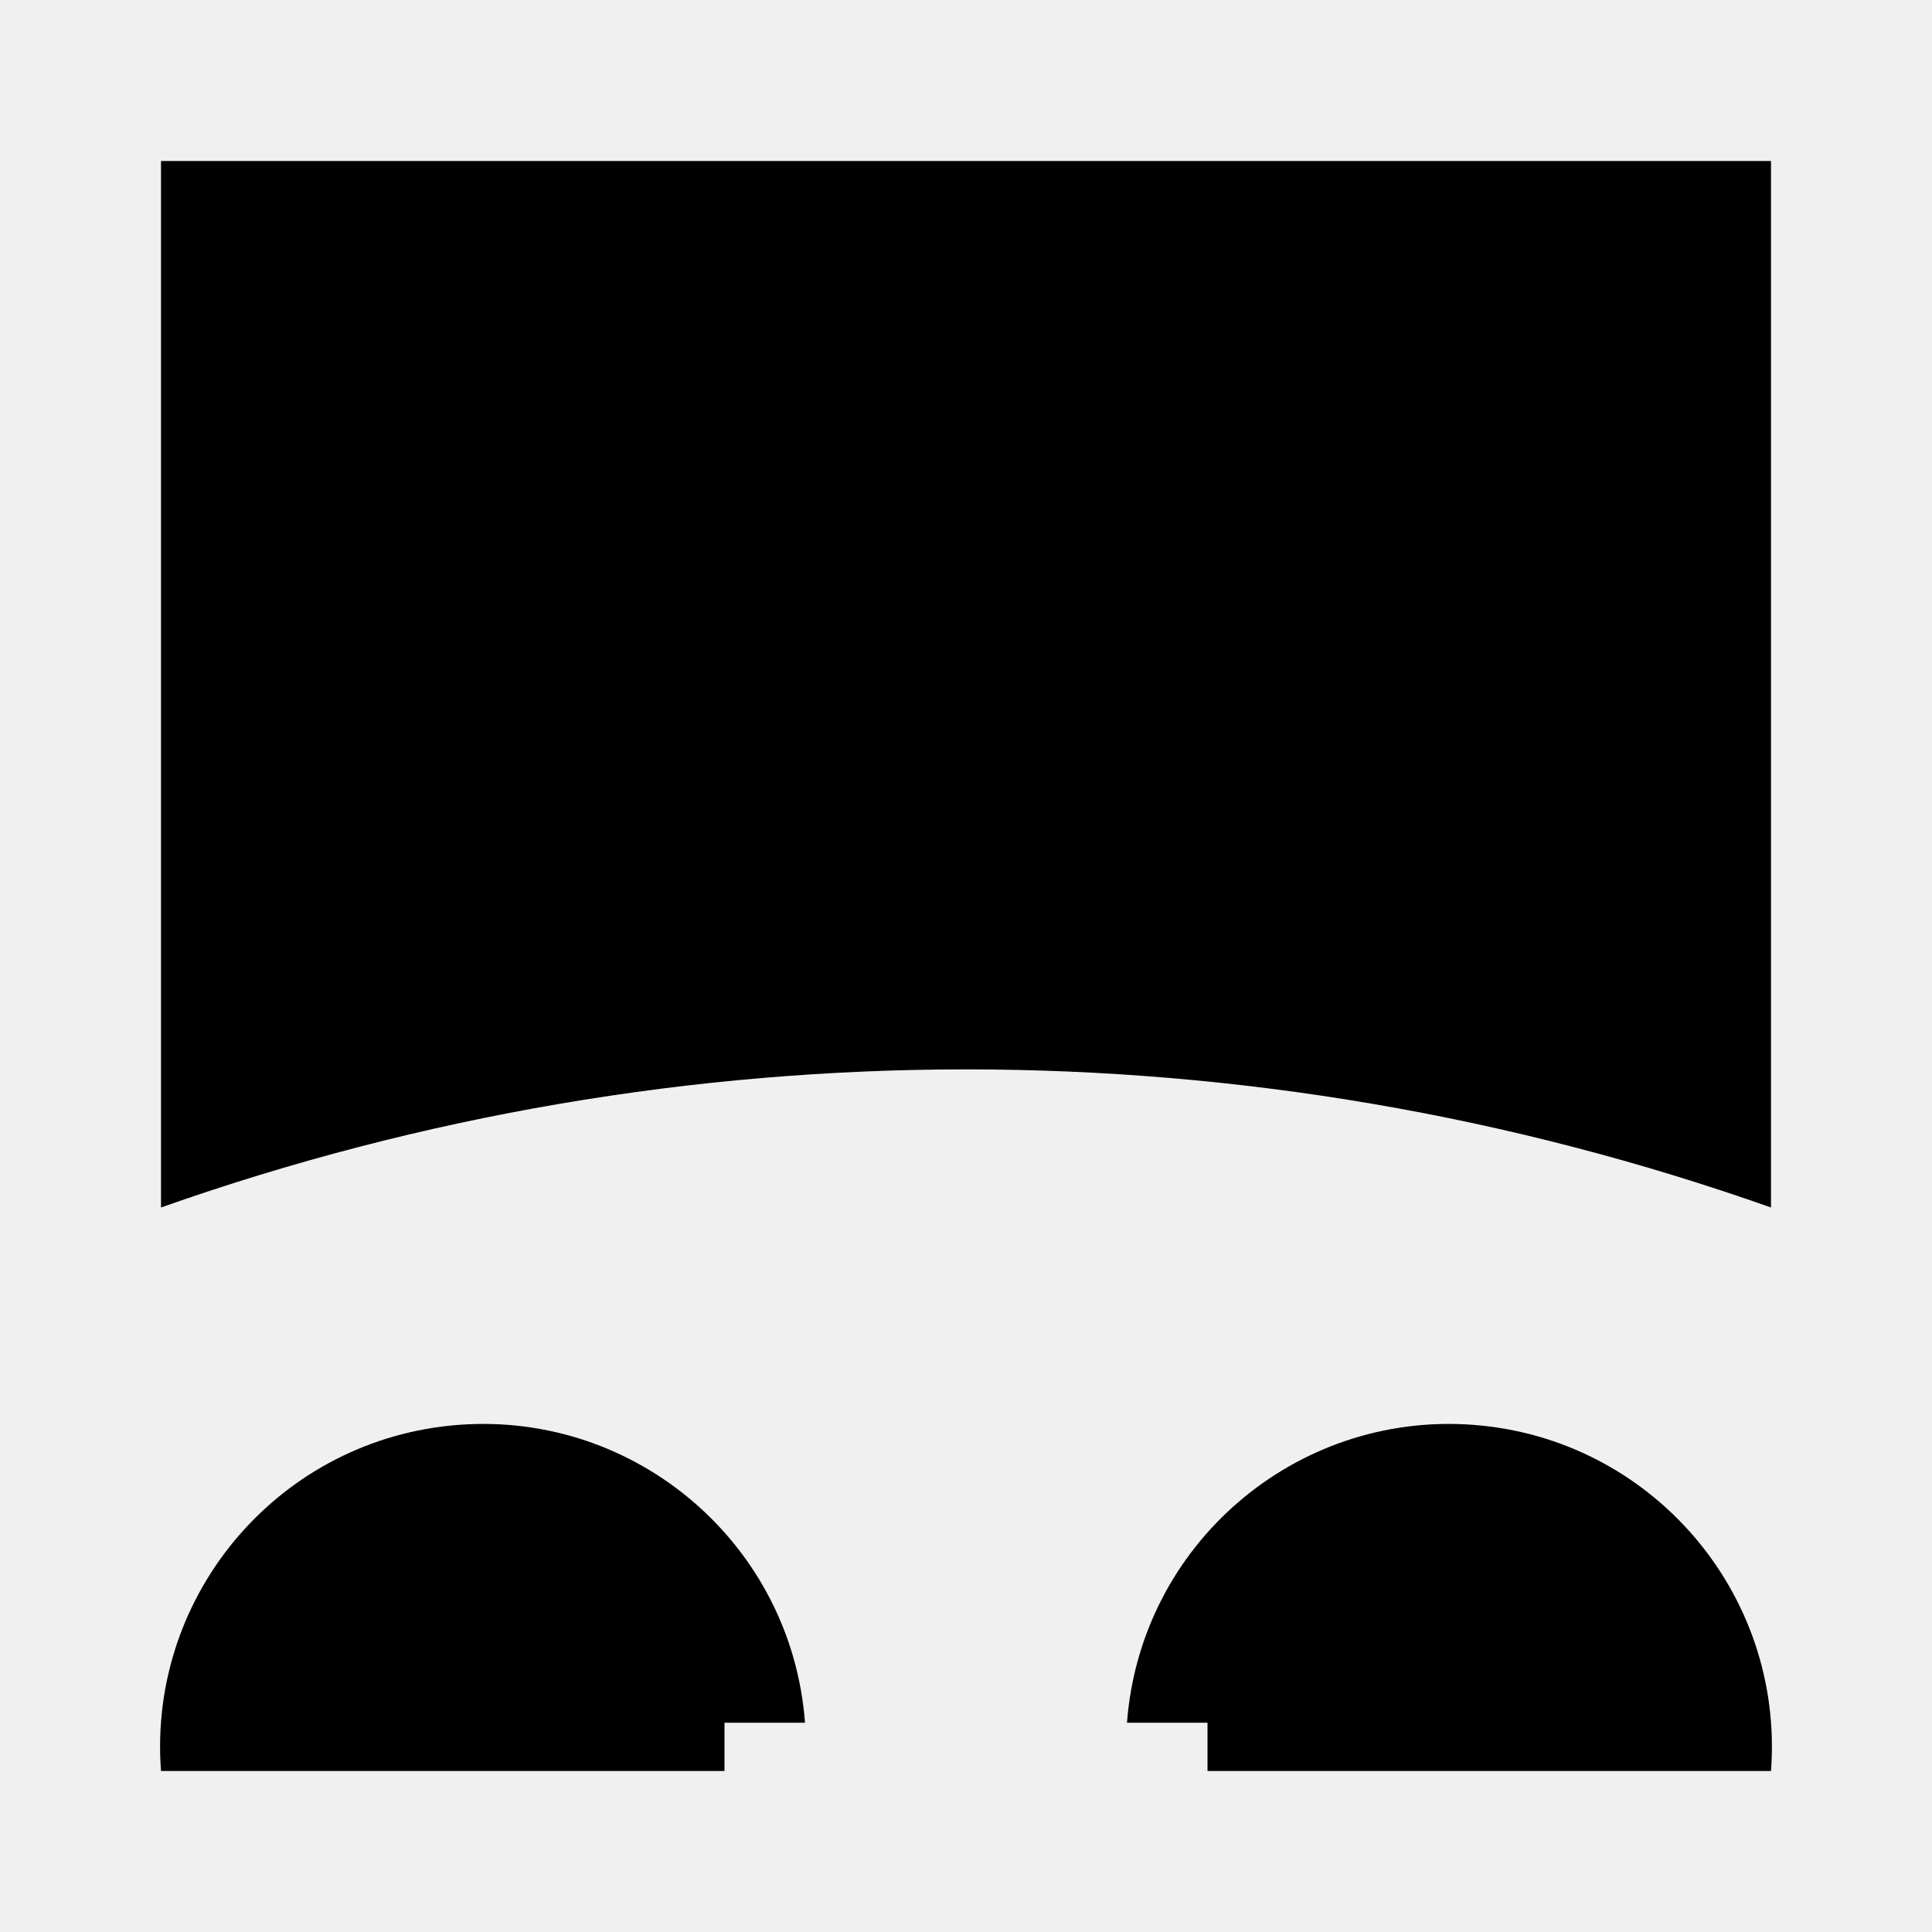
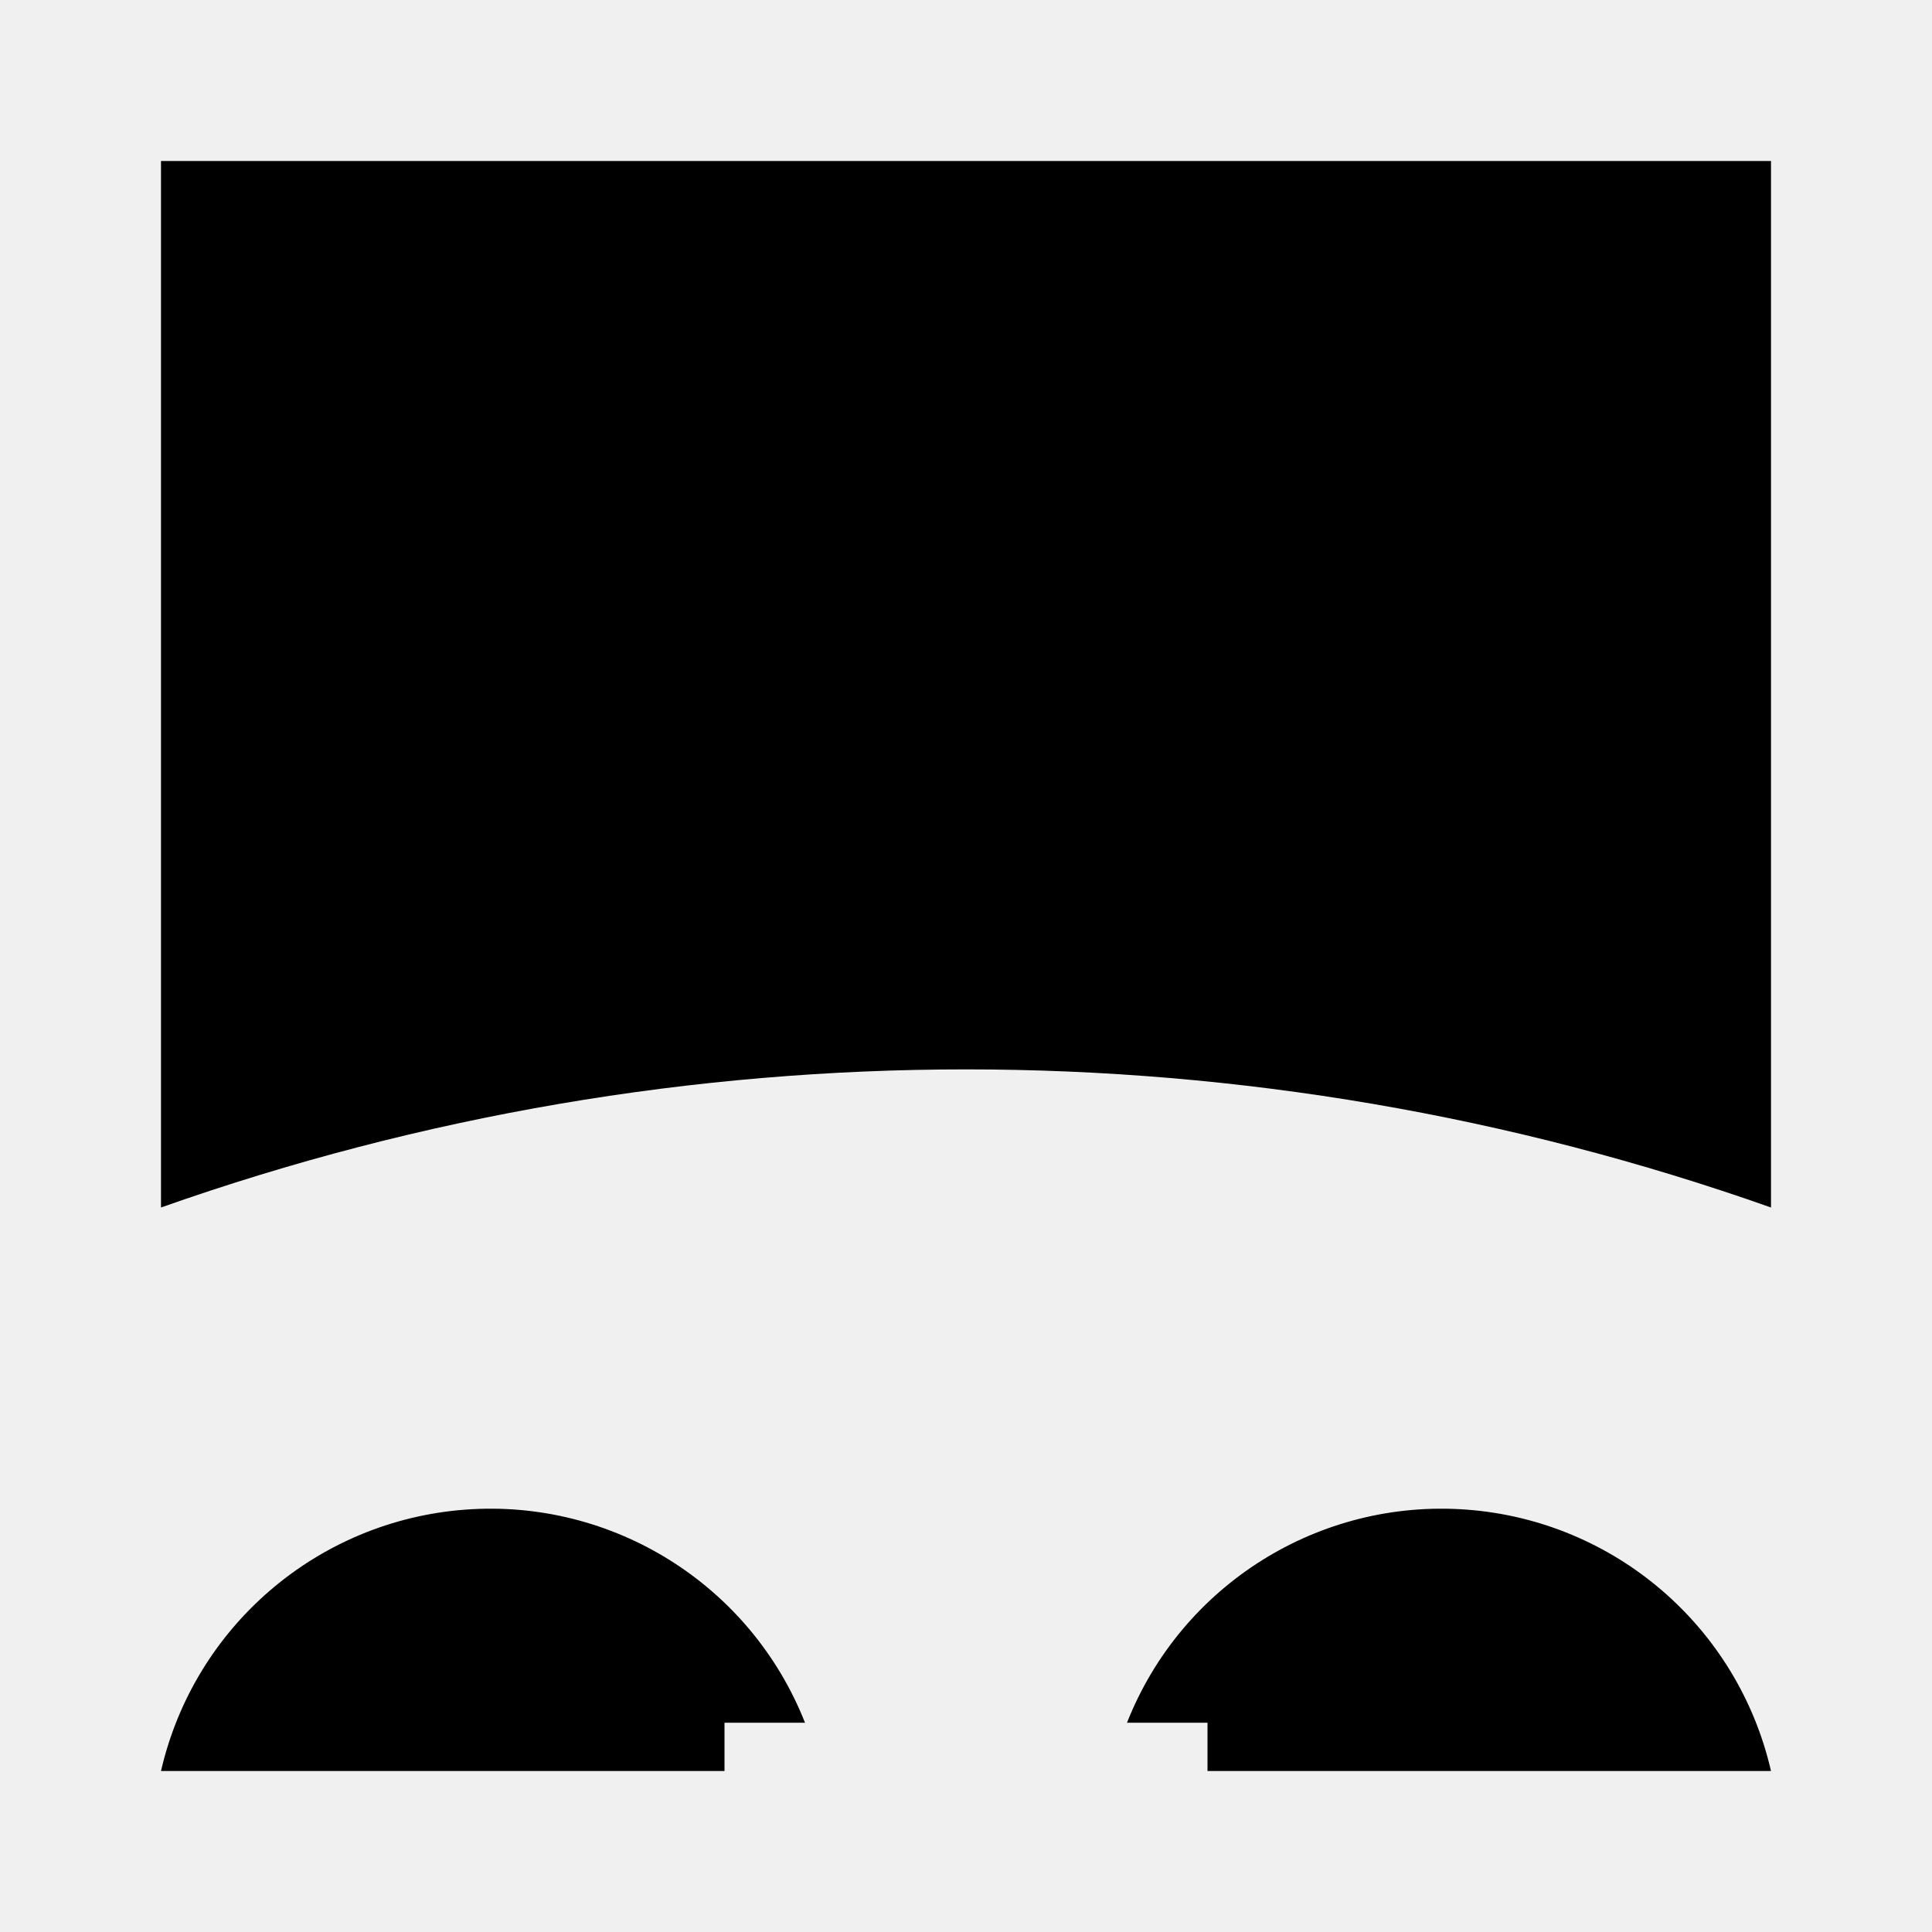
<svg xmlns="http://www.w3.org/2000/svg" width="120" height="120">
  <style>
    @media (prefers-color-scheme: dark) {
      path { fill: #fff; }
    }
  </style>
  <path d="M 10 10 l 100 0 l 0 65 a 150 150 0 0 0 -100 0 Z" />
-   <path d="M 10 110 a 20 20 0 0 1 40 -3 l -5 0 l 0 3 Z" />
-   <path d="M 110 110 a 20 20 0 0 0 -40 -3 l 5 0 l 0 3 Z" />
+   <path d="M 10 110 a 21 21 0 0 1 40 -3 l -5 0 l 0 3 Z" />
+   <path d="M 110 110 a 21 21 0 0 0 -40 -3 l 5 0 l 0 3 Z" />
</svg>
